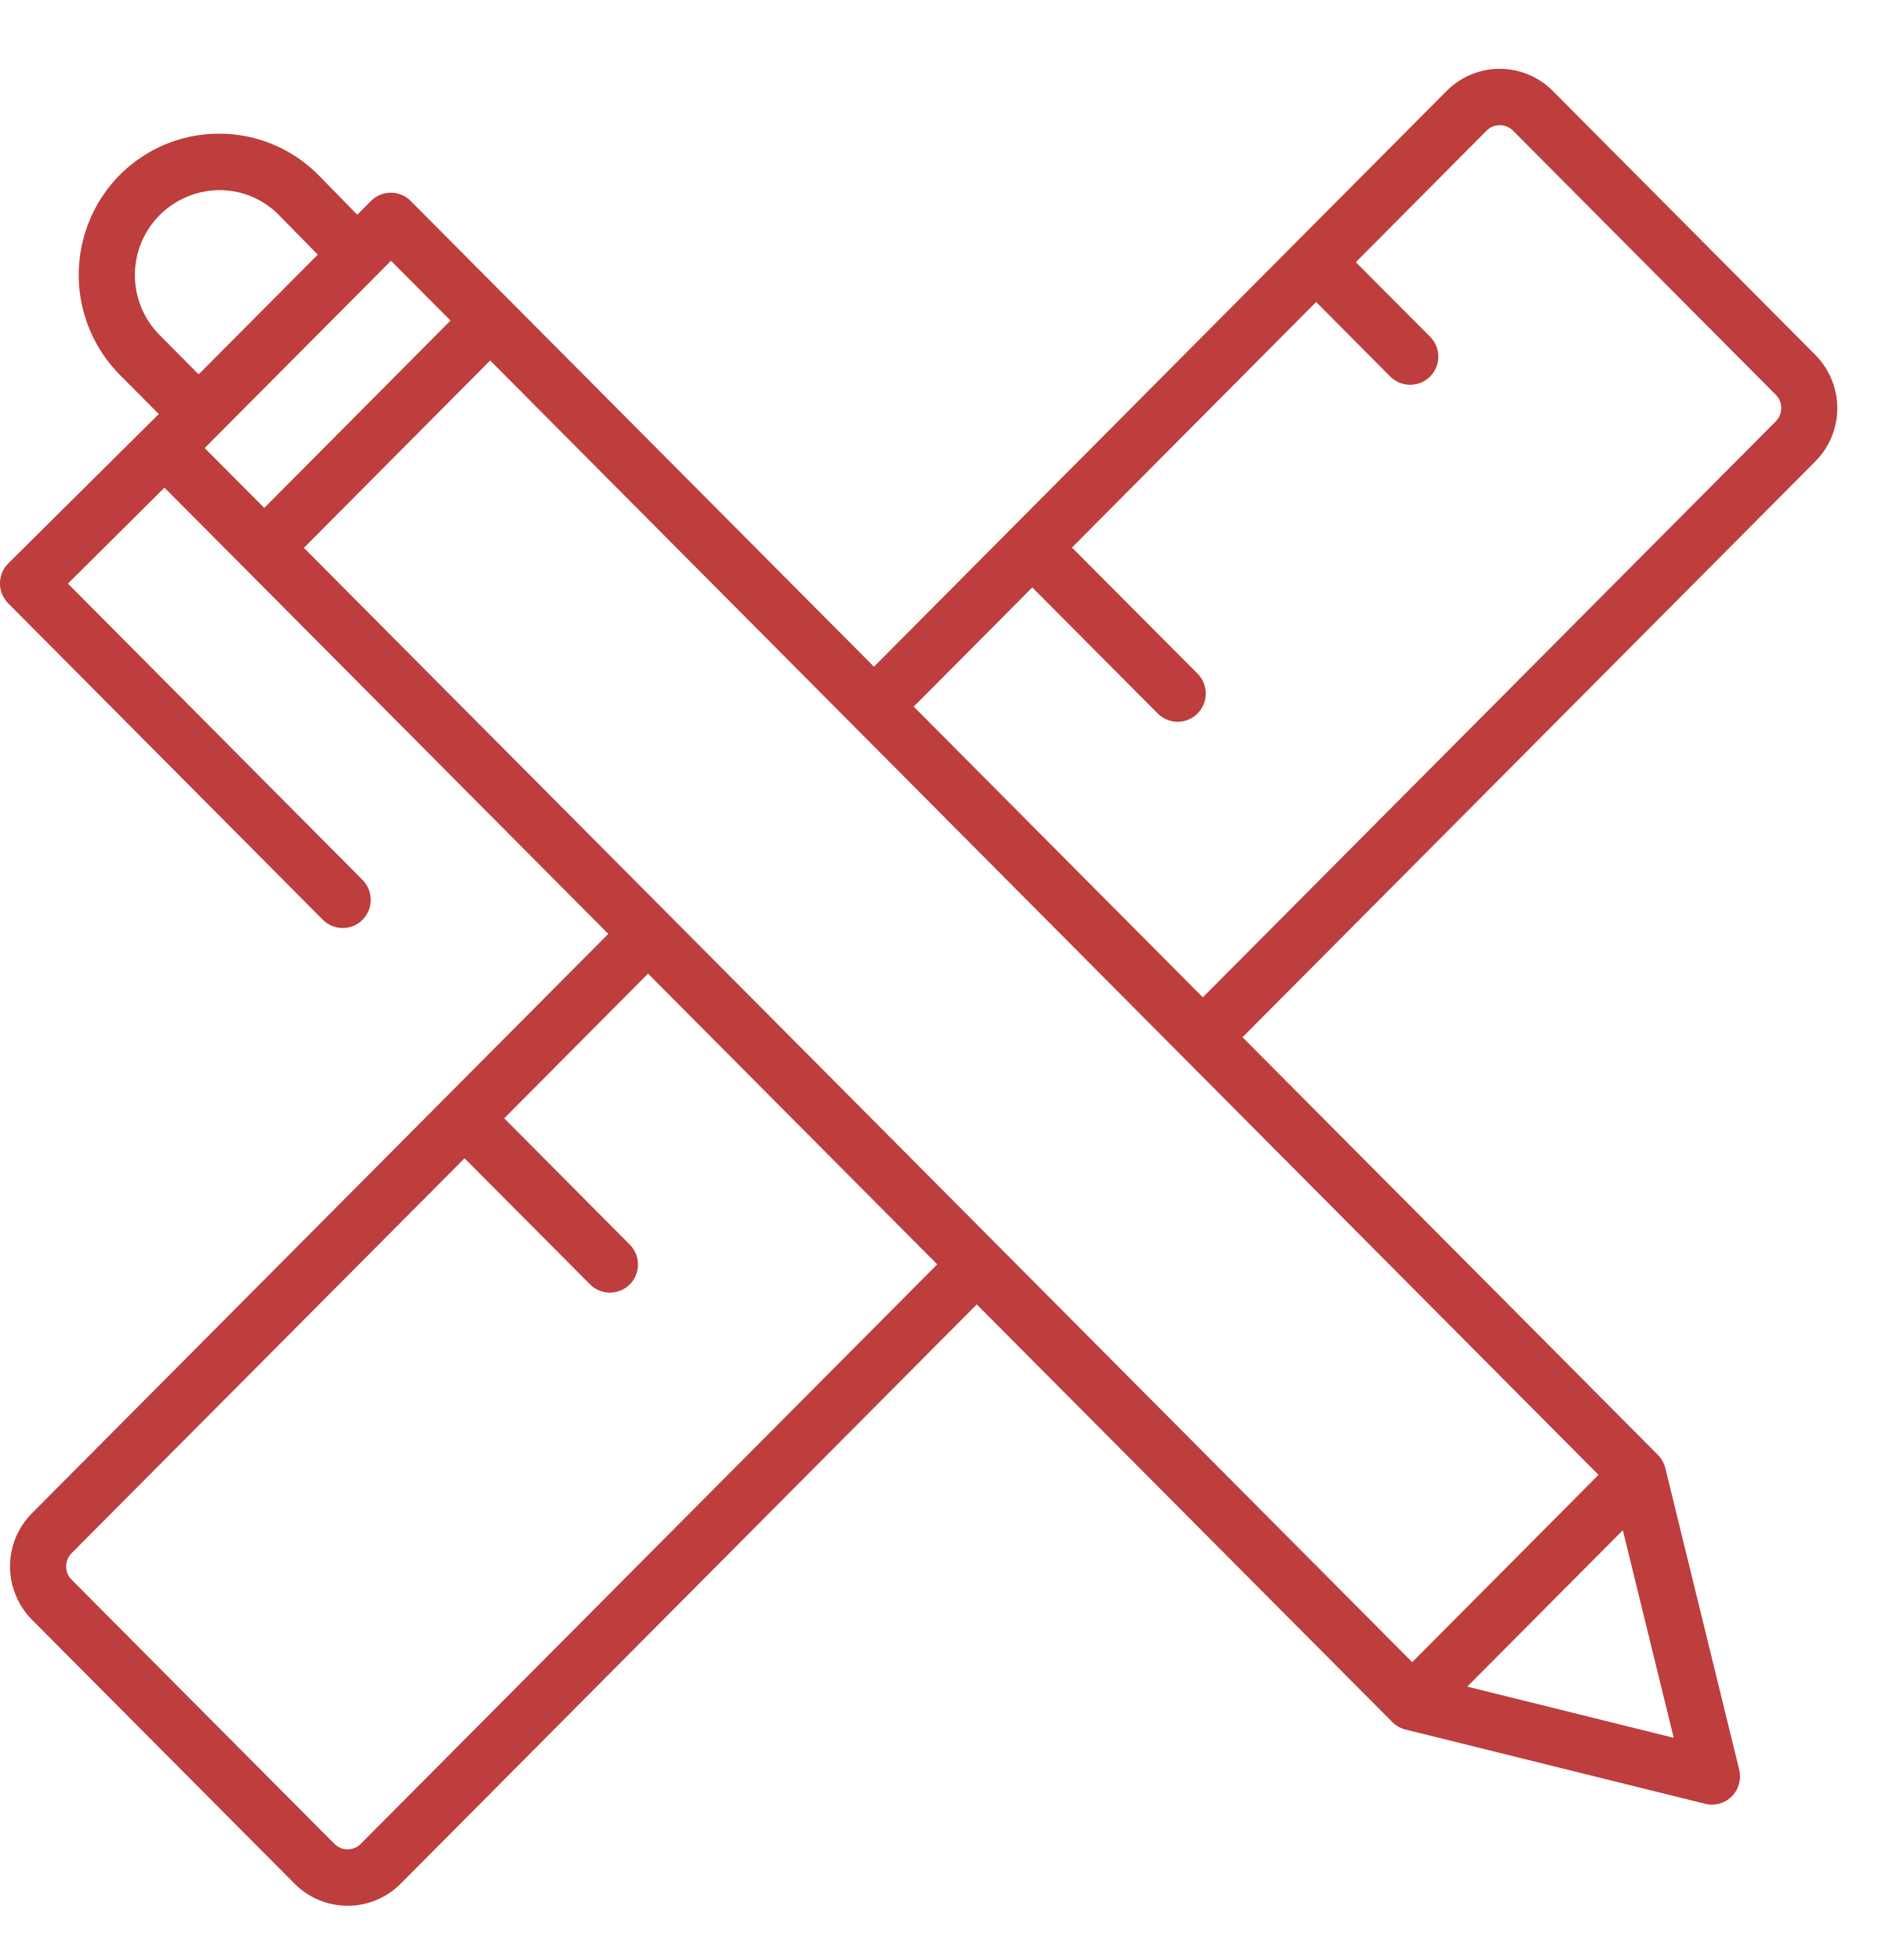
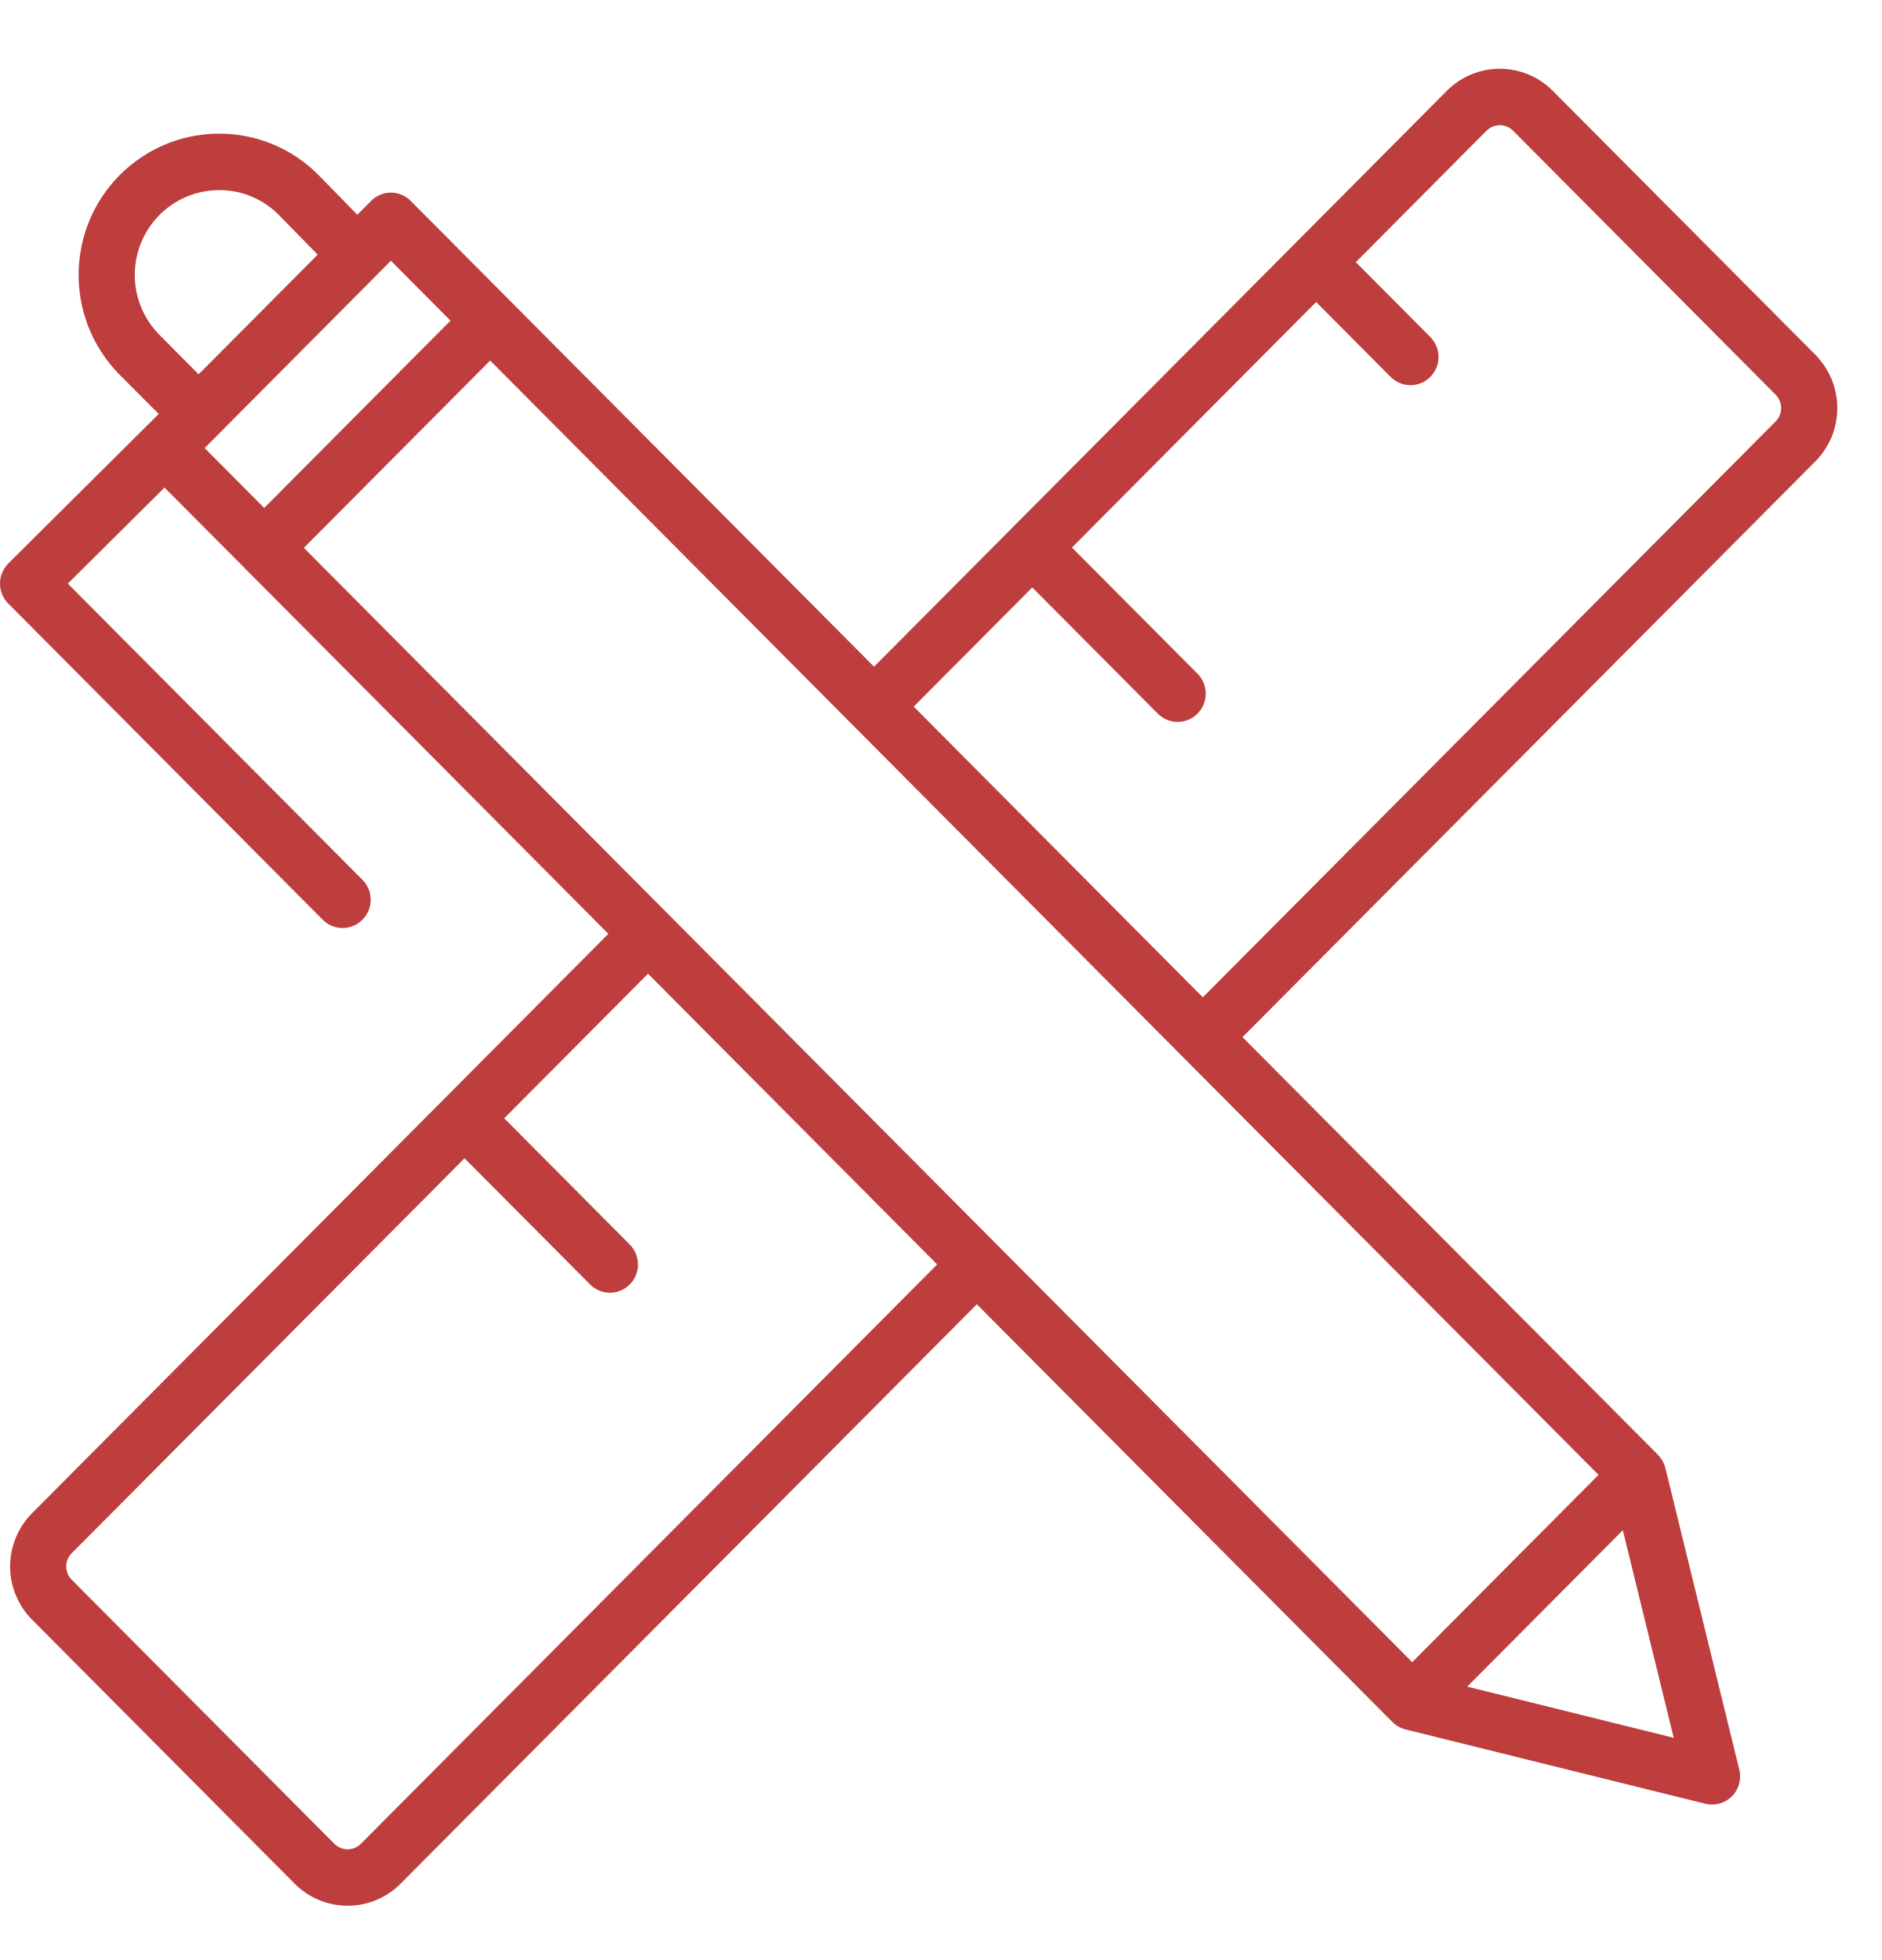
- <svg xmlns="http://www.w3.org/2000/svg" width="24" height="25" fill="none">
-   <path d="M4.12 11.735a.357.357 0 00.607-.256.36.36 0 00-.101-.253L.866 7.444 2.097 6.22l1.018 1.023 4.642 4.669-7.35 7.39a.96.96 0 00-.206 1.046.96.96 0 00.207.312l3.35 3.368a.953.953 0 001.35 0l7.348-7.39 5.299 5.327a.35.35 0 00.112.076l.008.004a.363.363 0 00.047.015l3.824.948a.357.357 0 00.43-.253.362.362 0 00.003-.183l-.942-3.845a.367.367 0 00-.015-.048l-.004-.008a.358.358 0 00-.075-.113l-5.298-5.328 7.305-7.345a.96.96 0 00.207-1.046.96.96 0 00-.207-.312L19.8 1.158a.953.953 0 00-1.35 0l-1.92 1.93-5.385 5.416-5.908-5.941a.357.357 0 00-.506 0l-.175.176-.485-.496a1.779 1.779 0 00-1.276-.538h-.002A1.785 1.785 0 001.14 2.817a1.812 1.812 0 00.388 1.964l.497.5L.106 7.186a.36.36 0 00-.001.51l4.014 4.038zm16.265 7.077l-2.376 2.389L3.875 6.988l2.376-2.39 14.134 14.214zM4.602 23.518a.238.238 0 01-.338 0L.914 20.15a.24.24 0 010-.34l5.01-5.036 1.599 1.607a.358.358 0 00.508.002.36.36 0 00-.002-.51L6.43 14.264l1.834-1.845 3.688 3.708-7.35 7.39zm14.109-2.005l1.984-1.995.649 2.648-2.633-.653zm-5.547-14.02L14.763 9.1a.359.359 0 00.508.002.36.36 0 00-.002-.512L13.67 6.984l3.114-3.132.946.952a.358.358 0 10.506-.51l-.946-.95 1.667-1.677a.238.238 0 01.338 0l3.35 3.368a.241.241 0 010 .34l-7.306 7.346-3.687-3.708 1.512-1.52zM5.744 4.09L3.37 6.479l-.76-.764 2.376-2.389.76.764zm-3.71.182a1.084 1.084 0 01.76-1.847h.001a1.063 1.063 0 01.767.323l.49.5L2.6 4.708l-.068.066-.498-.502z" fill="#BE3D3D" />
+ <svg xmlns="http://www.w3.org/2000/svg" width="24" height="25" viewBox="0 0 24 25" fill="none">
+   <path d="M4.119 11.735C4.187 11.801 4.277 11.838 4.372 11.837C4.466 11.836 4.556 11.798 4.622 11.731C4.689 11.665 4.726 11.574 4.727 11.479C4.728 11.385 4.691 11.294 4.626 11.226L0.865 7.444L2.098 6.219L3.116 7.242L7.758 11.911L0.409 19.301C0.32 19.39 0.25 19.496 0.202 19.613C0.154 19.729 0.129 19.854 0.129 19.98C0.129 20.106 0.154 20.231 0.202 20.347C0.25 20.464 0.32 20.57 0.409 20.659L3.758 24.027C3.937 24.207 4.18 24.308 4.433 24.308C4.686 24.308 4.929 24.207 5.108 24.027L12.457 16.636L17.756 21.964C17.771 21.98 17.788 21.993 17.805 22.005C17.81 22.009 17.815 22.012 17.82 22.015C17.835 22.024 17.851 22.033 17.868 22.04C17.871 22.041 17.873 22.043 17.876 22.044C17.891 22.05 17.907 22.055 17.923 22.059L21.747 23.007C21.807 23.022 21.87 23.021 21.929 23.004C21.988 22.987 22.042 22.956 22.086 22.912C22.13 22.868 22.161 22.814 22.178 22.754C22.194 22.694 22.195 22.631 22.18 22.571L21.238 18.726C21.234 18.71 21.229 18.694 21.223 18.678C21.222 18.675 21.22 18.673 21.219 18.67C21.212 18.654 21.203 18.637 21.194 18.622C21.191 18.617 21.188 18.612 21.184 18.607C21.172 18.589 21.159 18.573 21.144 18.557L15.845 13.229L23.151 5.884C23.239 5.795 23.309 5.689 23.358 5.572C23.405 5.456 23.43 5.331 23.43 5.205C23.43 5.079 23.405 4.954 23.358 4.838C23.309 4.721 23.239 4.616 23.151 4.526L19.801 1.158C19.622 0.978 19.379 0.877 19.126 0.877C18.873 0.877 18.63 0.978 18.451 1.158L16.531 3.089L11.146 8.504L5.238 2.563C5.171 2.495 5.08 2.457 4.985 2.457C4.89 2.457 4.799 2.495 4.732 2.563L4.557 2.739L4.072 2.243C3.906 2.072 3.707 1.936 3.488 1.844C3.269 1.752 3.033 1.704 2.796 1.705H2.794C2.44 1.705 2.093 1.81 1.799 2.009C1.504 2.207 1.274 2.488 1.139 2.817C1.003 3.147 0.968 3.509 1.037 3.859C1.106 4.208 1.277 4.529 1.527 4.781L2.024 5.28L0.106 7.187C0.073 7.22 0.046 7.26 0.028 7.304C0.01 7.348 0 7.395 1.42382e-06 7.442C-0 7.489 0.009 7.536 0.027 7.58C0.045 7.624 0.071 7.664 0.105 7.698L4.119 11.735ZM20.385 18.812L18.009 21.201L3.875 6.988L6.251 4.599L20.385 18.812ZM4.602 23.518C4.557 23.563 4.497 23.588 4.433 23.588C4.37 23.588 4.309 23.563 4.264 23.518L0.915 20.15C0.893 20.128 0.875 20.101 0.863 20.072C0.851 20.043 0.845 20.012 0.845 19.98C0.845 19.949 0.851 19.918 0.863 19.888C0.875 19.859 0.893 19.833 0.915 19.811L5.924 14.774L7.523 16.381C7.556 16.415 7.595 16.442 7.639 16.46C7.682 16.479 7.729 16.488 7.776 16.489C7.824 16.489 7.87 16.48 7.914 16.462C7.958 16.444 7.997 16.417 8.031 16.383C8.064 16.35 8.091 16.31 8.109 16.266C8.127 16.222 8.136 16.175 8.136 16.127C8.135 16.08 8.126 16.033 8.108 15.989C8.089 15.945 8.062 15.905 8.029 15.872L6.43 14.264L8.264 12.42L11.951 16.128L4.602 23.518ZM18.711 21.513L20.695 19.518L21.344 22.166L18.711 21.513ZM13.164 7.493L14.763 9.101C14.796 9.134 14.835 9.161 14.879 9.18C14.922 9.198 14.969 9.208 15.016 9.208C15.064 9.208 15.111 9.199 15.154 9.181C15.198 9.163 15.238 9.136 15.271 9.103C15.304 9.069 15.331 9.029 15.349 8.985C15.367 8.941 15.376 8.894 15.376 8.847C15.376 8.799 15.366 8.752 15.348 8.708C15.329 8.665 15.303 8.625 15.269 8.591L13.67 6.984L16.784 3.852L17.73 4.804C17.763 4.838 17.803 4.865 17.846 4.884C17.89 4.903 17.937 4.912 17.984 4.913C18.032 4.913 18.079 4.904 18.123 4.886C18.166 4.868 18.206 4.841 18.24 4.807C18.273 4.774 18.3 4.734 18.318 4.689C18.336 4.645 18.345 4.598 18.345 4.55C18.344 4.503 18.334 4.456 18.316 4.412C18.297 4.368 18.27 4.328 18.236 4.295L17.29 3.344L18.957 1.667C19.002 1.622 19.063 1.597 19.126 1.597C19.189 1.597 19.25 1.622 19.295 1.667L22.644 5.035C22.689 5.081 22.714 5.142 22.714 5.205C22.714 5.269 22.689 5.33 22.644 5.375L15.339 12.721L11.652 9.013L13.164 7.493ZM5.745 4.09L3.369 6.479L2.61 5.715L4.985 3.326L5.745 4.09ZM2.034 4.272C1.883 4.121 1.781 3.928 1.739 3.718C1.698 3.508 1.719 3.291 1.8 3.093C1.882 2.895 2.02 2.726 2.197 2.607C2.374 2.488 2.582 2.425 2.795 2.425H2.795C2.938 2.424 3.08 2.453 3.211 2.508C3.343 2.564 3.462 2.645 3.562 2.748L4.051 3.248L2.6 4.707L2.532 4.774L2.034 4.272Z" fill="#BE3D3D" />
</svg>
